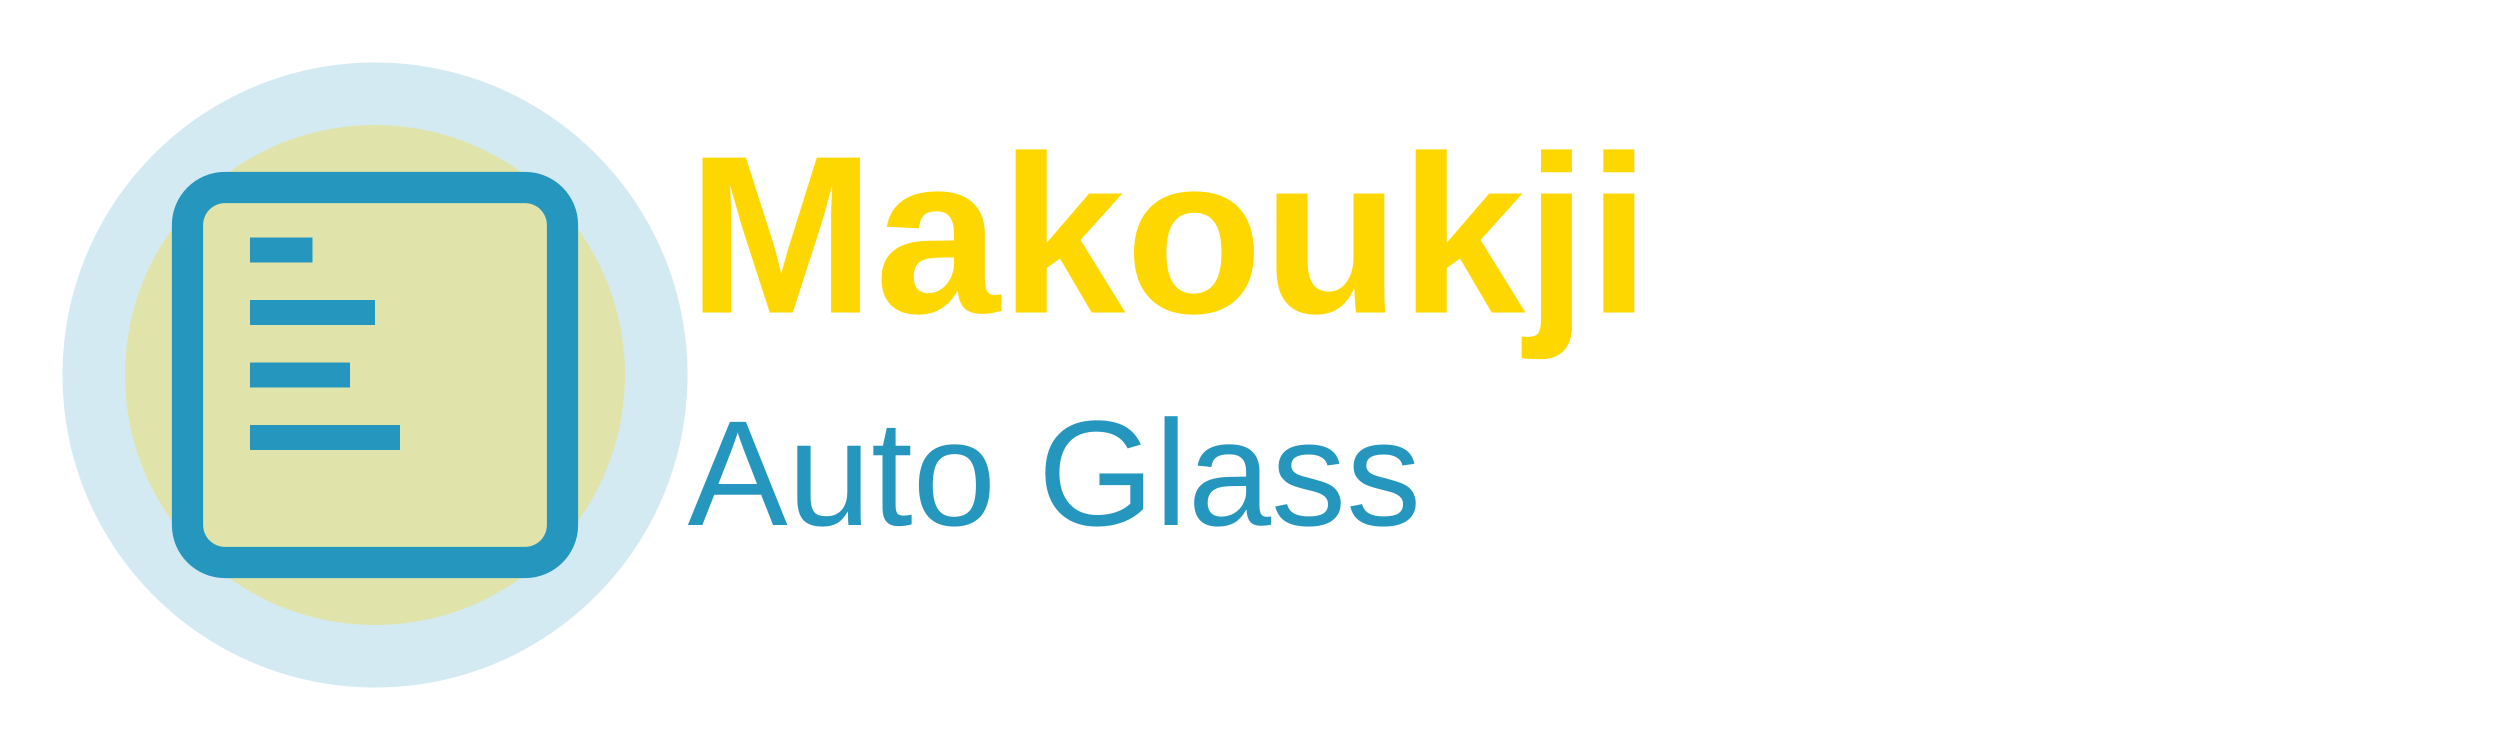
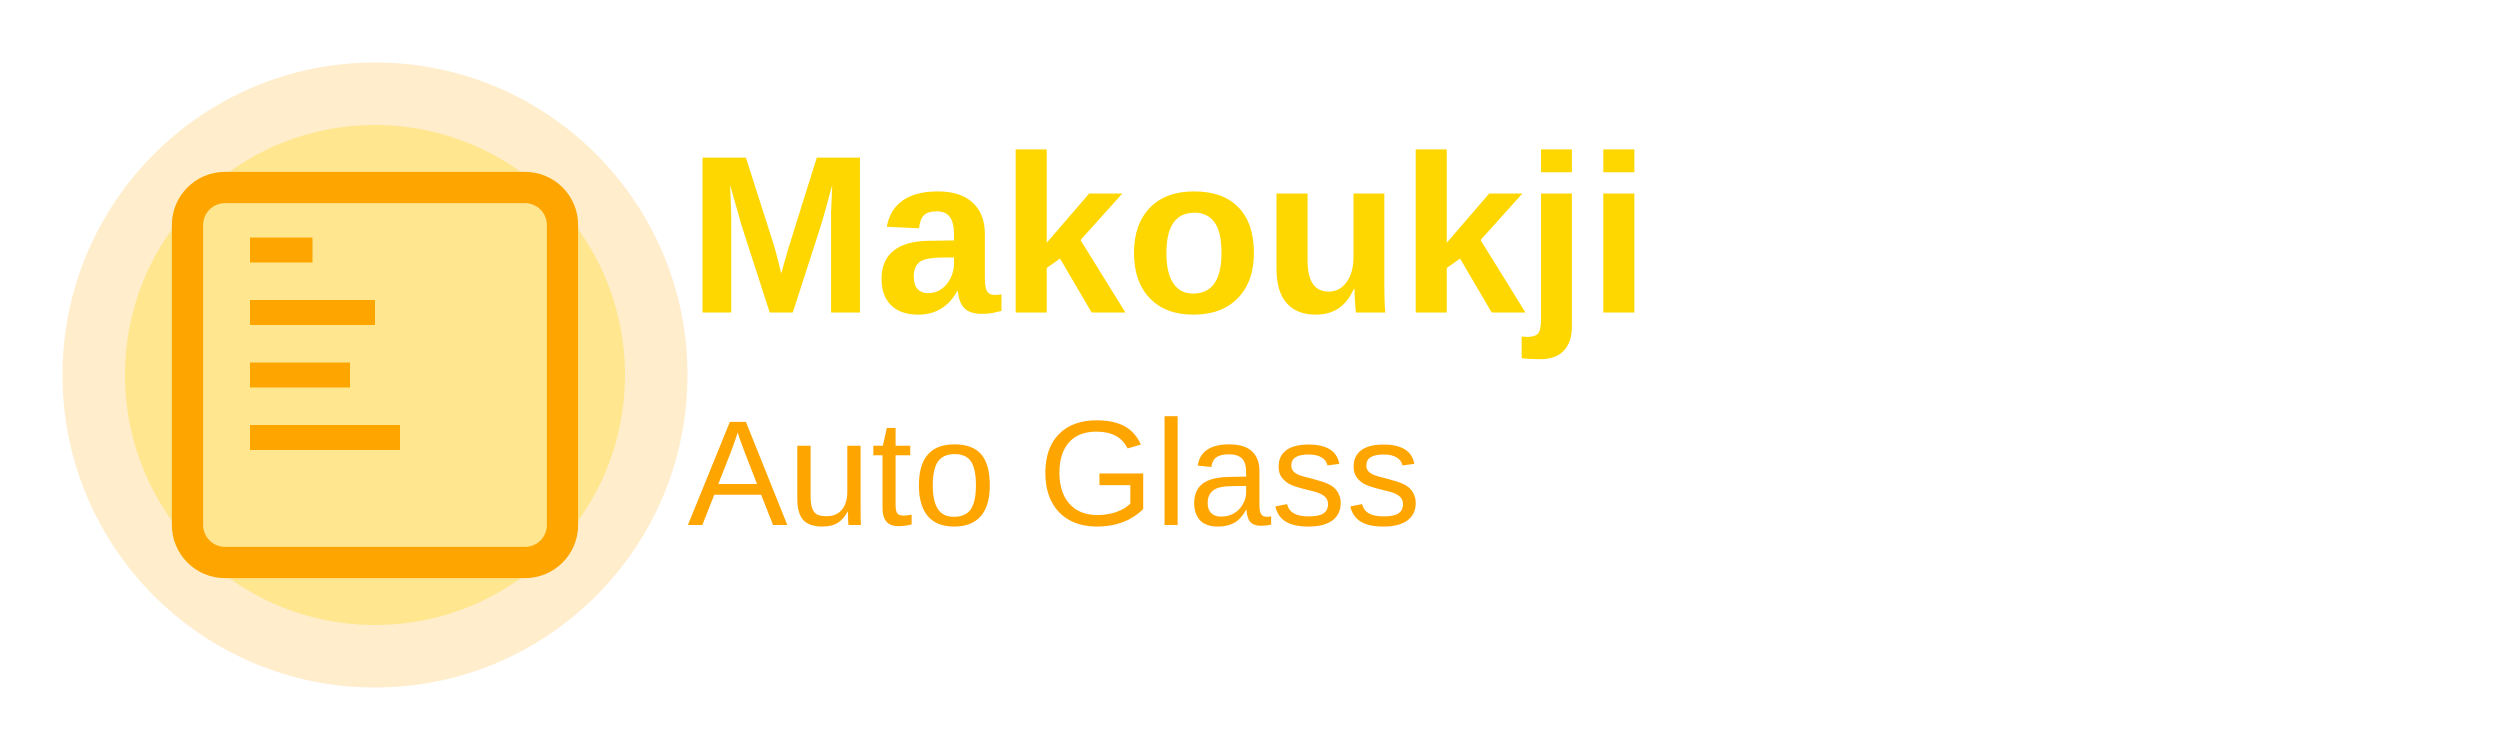
<svg xmlns="http://www.w3.org/2000/svg" width="200" height="60" viewBox="0 0 200 60" fill="none">
-   <circle cx="30" cy="30" r="25" fill="#2596be" opacity="0.2" />
+   <circle cx="30" cy="30" r="25" fill="#FFA500" opacity="0.2" />
  <circle cx="30" cy="30" r="20" fill="#FFD700" opacity="0.3" />
-   <rect x="15" y="15" width="30" height="30" rx="3" stroke="#2596be" stroke-width="2.5" fill="none" />
-   <line x1="20" y1="20" x2="25" y2="20" stroke="#2596be" stroke-width="2" />
-   <line x1="20" y1="25" x2="30" y2="25" stroke="#2596be" stroke-width="2" />
-   <line x1="20" y1="30" x2="28" y2="30" stroke="#2596be" stroke-width="2" />
-   <line x1="20" y1="35" x2="32" y2="35" stroke="#2596be" stroke-width="2" />
+   <rect x="15" y="15" width="30" height="30" rx="3" stroke="#FFA500" stroke-width="2.5" fill="none" />
+   <line x1="20" y1="20" x2="25" y2="20" stroke="#FFA500" stroke-width="2" />
+   <line x1="20" y1="25" x2="30" y2="25" stroke="#FFA500" stroke-width="2" />
+   <line x1="20" y1="30" x2="28" y2="30" stroke="#FFA500" stroke-width="2" />
+   <line x1="20" y1="35" x2="32" y2="35" stroke="#FFA500" stroke-width="2" />
  <text x="55" y="25" font-family="Arial, sans-serif" font-size="18" font-weight="bold" fill="#FFD700">Makoukji</text>
-   <text x="55" y="42" font-family="Arial, sans-serif" font-size="12" fill="#2596be">Auto Glass</text>
+   <text x="55" y="42" font-family="Arial, sans-serif" font-size="12" fill="#FFA500">Auto Glass</text>
</svg>
